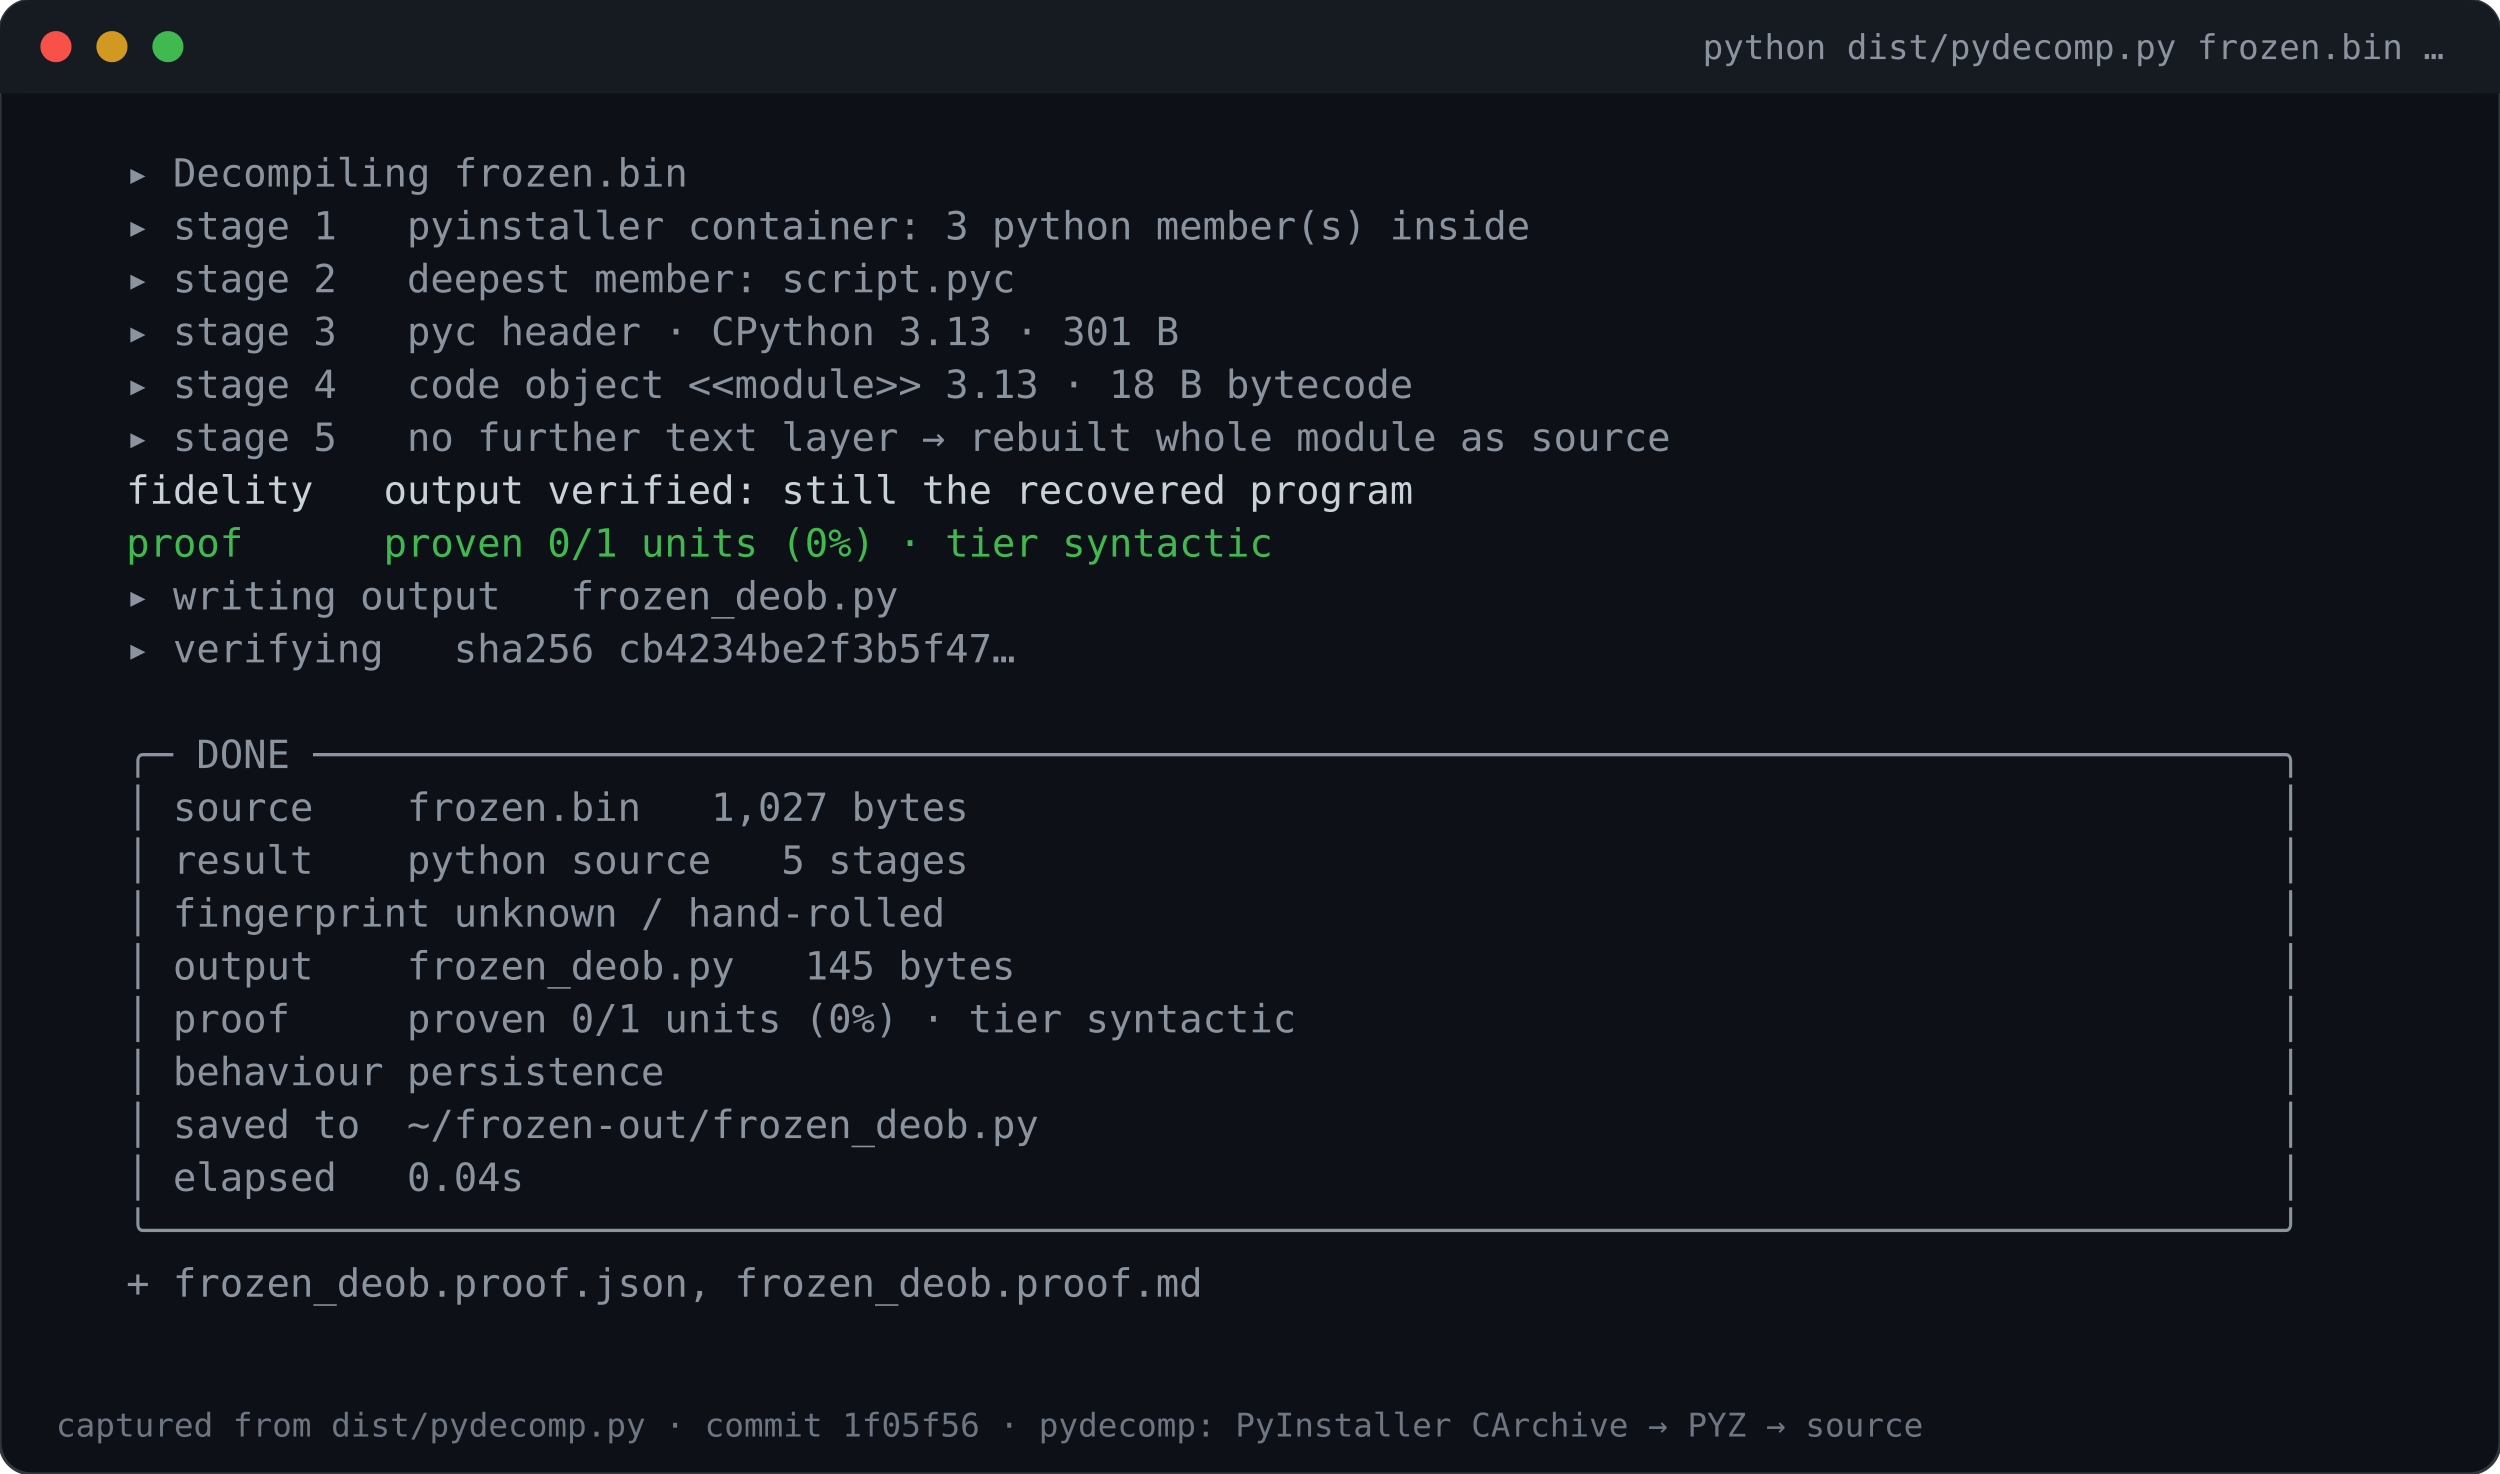
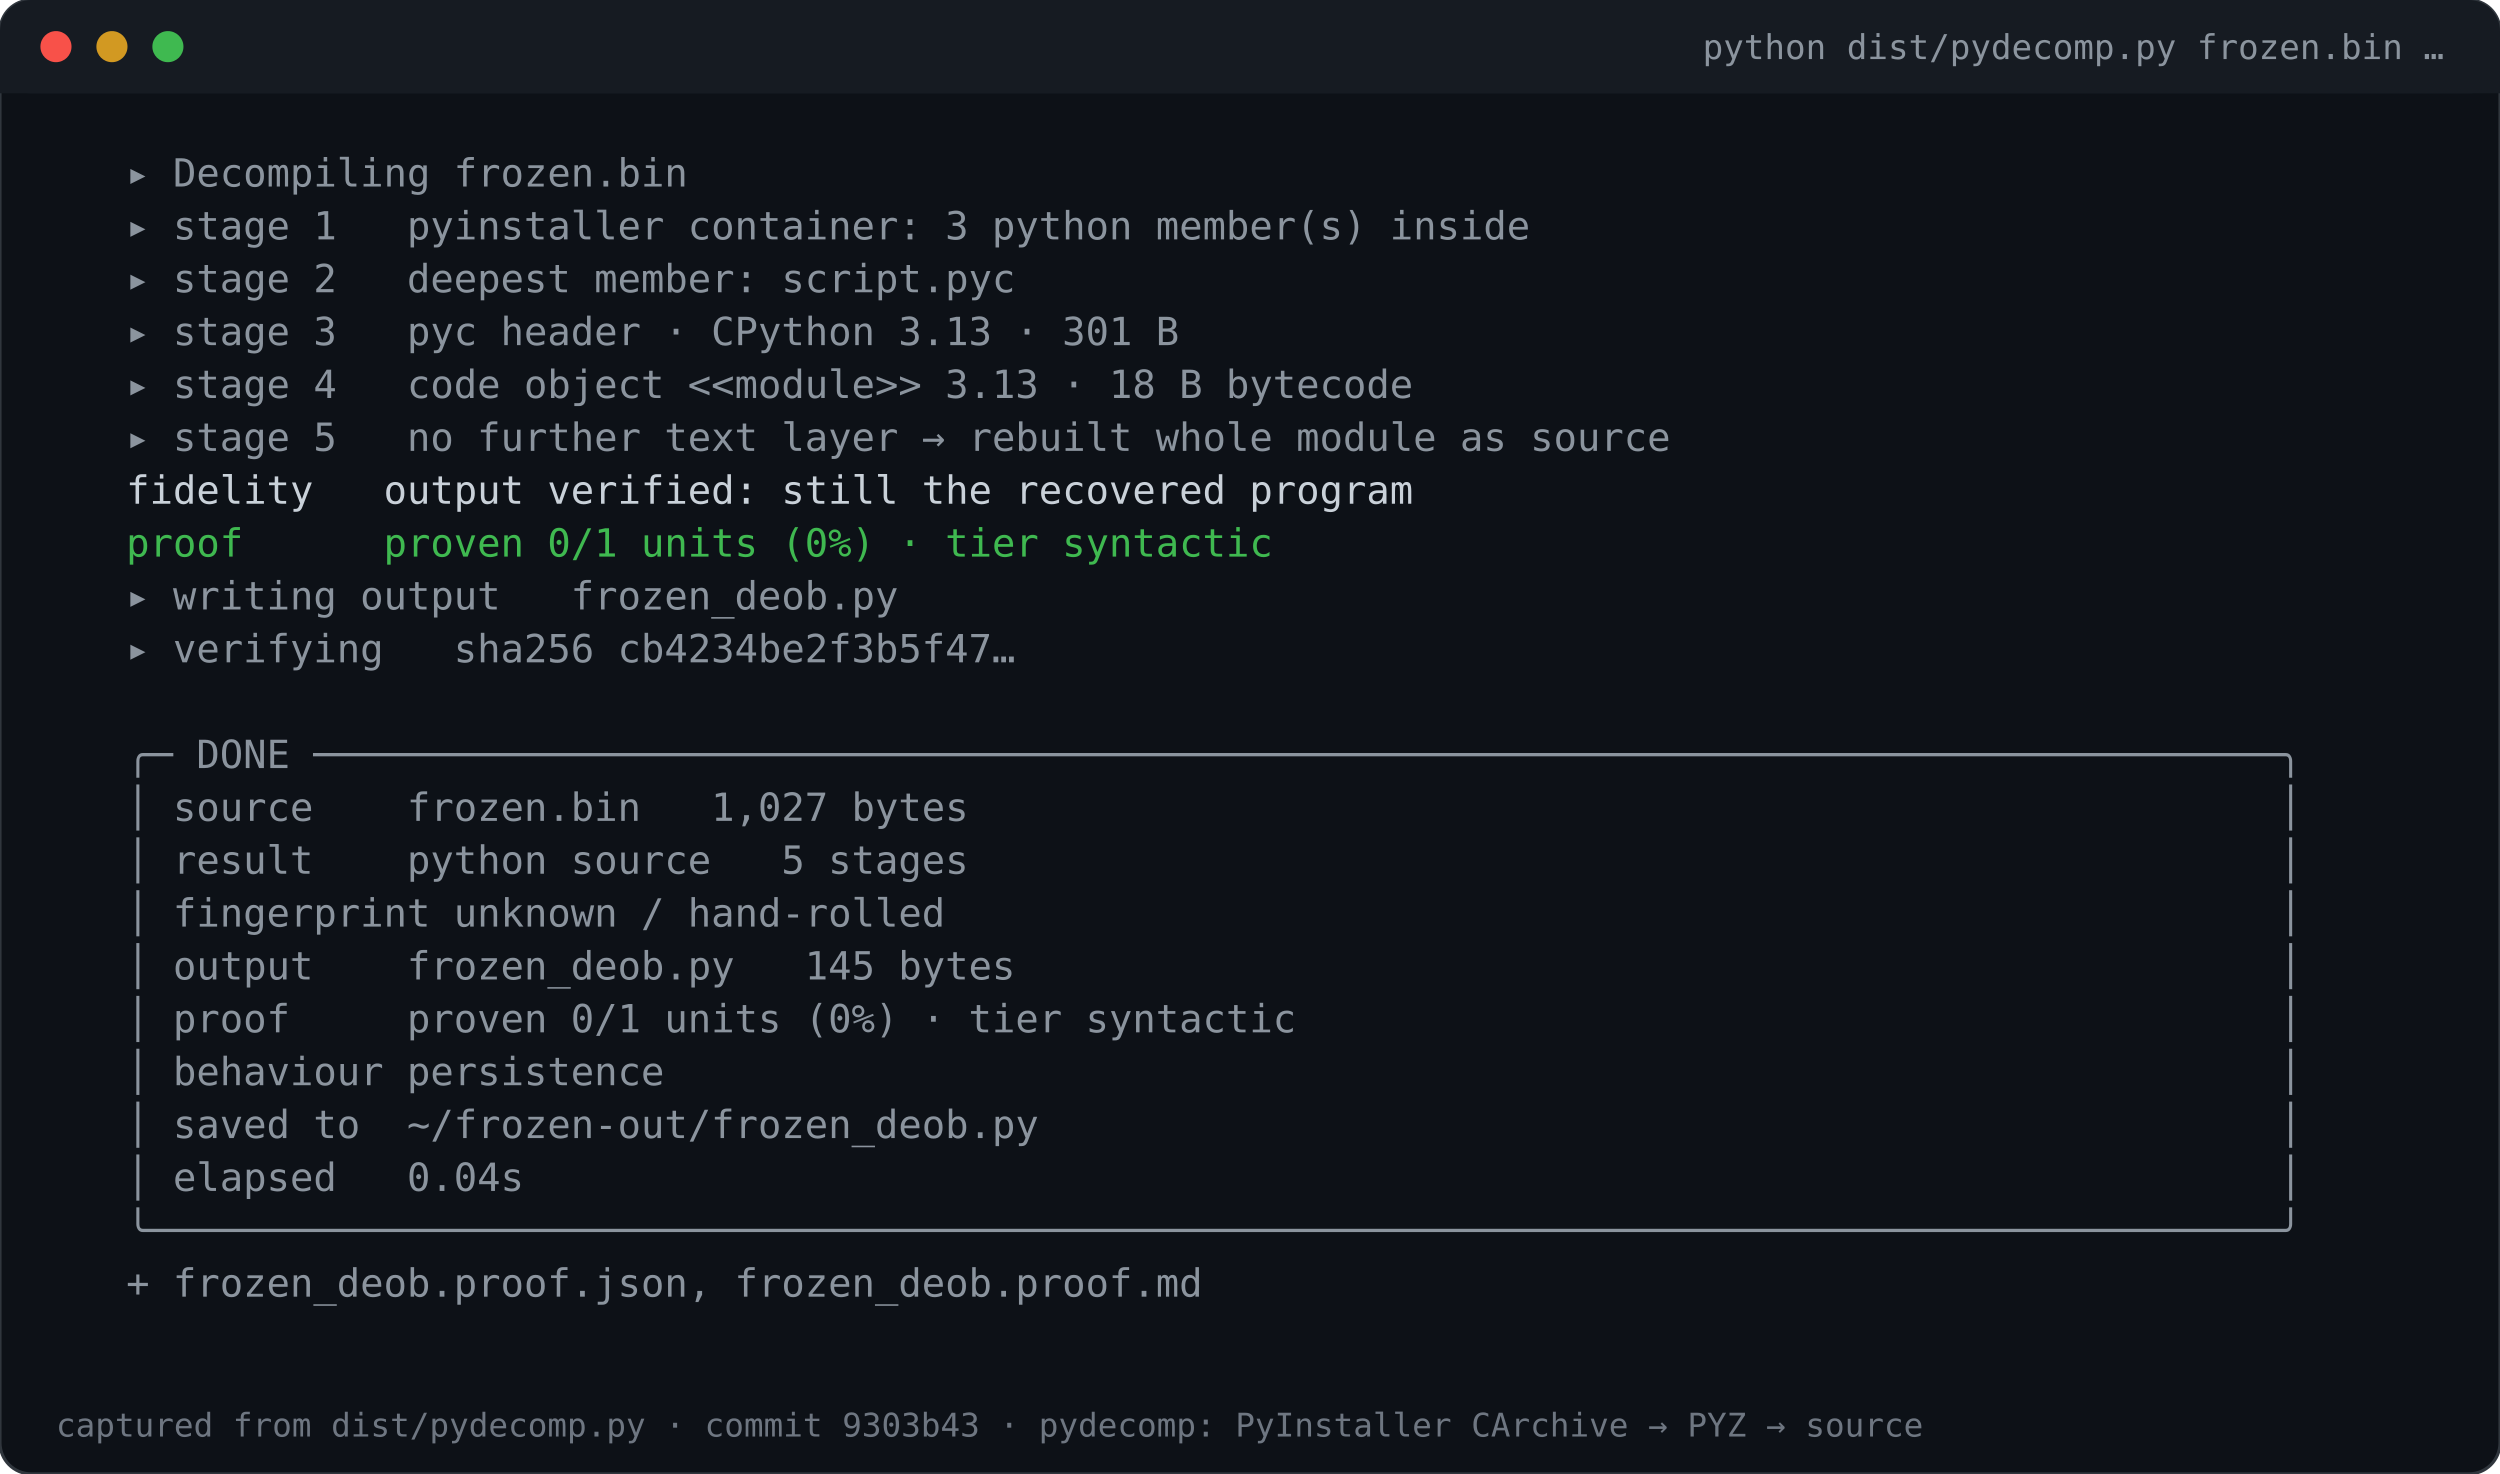
<svg xmlns="http://www.w3.org/2000/svg" width="804" height="474" viewBox="0 0 804 474" role="img" aria-label="pydecomp: PyInstaller CArchive → PYZ → source">
  <rect width="804" height="474" rx="10" fill="#0d1117" stroke="#30363d" />
  <rect width="804" height="30" rx="10" fill="#161b22" />
  <rect y="20" width="804" height="10" fill="#161b22" />
  <circle cx="18" cy="15" r="5" fill="#f85149" />
  <circle cx="36" cy="15" r="5" fill="#d29922" />
  <circle cx="54" cy="15" r="5" fill="#3fb950" />
  <text x="786" y="19" text-anchor="end" fill="#8b949e" font-family="ui-monospace,SFMono-Regular,Menlo,Consolas,'DejaVu Sans Mono',monospace" font-size="11">python dist/pydecomp.py frozen.bin …</text>
  <g font-family="ui-monospace,SFMono-Regular,Menlo,Consolas,'DejaVu Sans Mono',monospace" font-size="12.5" xml:space="preserve">
    <text x="18" y="60" fill="#8b949e">   ▸ Decompiling frozen.bin</text>
    <text x="18" y="77" fill="#8b949e">   ▸ stage 1   pyinstaller container: 3 python member(s) inside</text>
    <text x="18" y="94" fill="#8b949e">   ▸ stage 2   deepest member: script.pyc</text>
    <text x="18" y="111" fill="#8b949e">   ▸ stage 3   pyc header · CPython 3.13 · 301 B</text>
    <text x="18" y="128" fill="#8b949e">   ▸ stage 4   code object &lt;&lt;module&gt;&gt; 3.13 · 18 B bytecode</text>
    <text x="18" y="145" fill="#8b949e">   ▸ stage 5   no further text layer → rebuilt whole module as source</text>
    <text x="18" y="162" fill="#c9d1d9">   fidelity   output verified: still the recovered program</text>
    <text x="18" y="179" fill="#3fb950">   proof      proven 0/1 units (0%) · tier syntactic</text>
    <text x="18" y="196" fill="#8b949e">   ▸ writing output   frozen_deob.py</text>
    <text x="18" y="213" fill="#8b949e">   ▸ verifying   sha256 cb4234be2f3b5f47…</text>
    <text x="18" y="230" fill="#c9d1d9" />
    <text x="18" y="247" fill="#8b949e">   ╭─ DONE ────────────────────────────────────────────────────────────────────────────────────╮</text>
    <text x="18" y="264" fill="#8b949e">   │ source    frozen.bin   1,027 bytes                                                        │</text>
    <text x="18" y="281" fill="#8b949e">   │ result    python source   5 stages                                                        │</text>
    <text x="18" y="298" fill="#8b949e">   │ fingerprint unknown / hand-rolled                                                         │</text>
    <text x="18" y="315" fill="#8b949e">   │ output    frozen_deob.py   145 bytes                                                      │</text>
    <text x="18" y="332" fill="#8b949e">   │ proof     proven 0/1 units (0%) · tier syntactic                                          │</text>
    <text x="18" y="349" fill="#8b949e">   │ behaviour persistence                                                                     │</text>
    <text x="18" y="366" fill="#8b949e">   │ saved to  ~/frozen-out/frozen_deob.py                                                     │</text>
    <text x="18" y="383" fill="#8b949e">   │ elapsed   0.04s                                                                           │</text>
    <text x="18" y="400" fill="#8b949e">   ╰───────────────────────────────────────────────────────────────────────────────────────────╯</text>
    <text x="18" y="417" fill="#8b949e">   + frozen_deob.proof.json, frozen_deob.proof.md</text>
  </g>
  <text x="18" y="462" fill="#6e7681" font-family="ui-monospace,SFMono-Regular,Menlo,Consolas,'DejaVu Sans Mono',monospace" font-size="10.5">
- captured from dist/pydecomp.py · commit 1f05f56 · pydecomp: PyInstaller CArchive → PYZ → source</text>
+ captured from dist/pydecomp.py · commit 9303b43 · pydecomp: PyInstaller CArchive → PYZ → source</text>
</svg>
